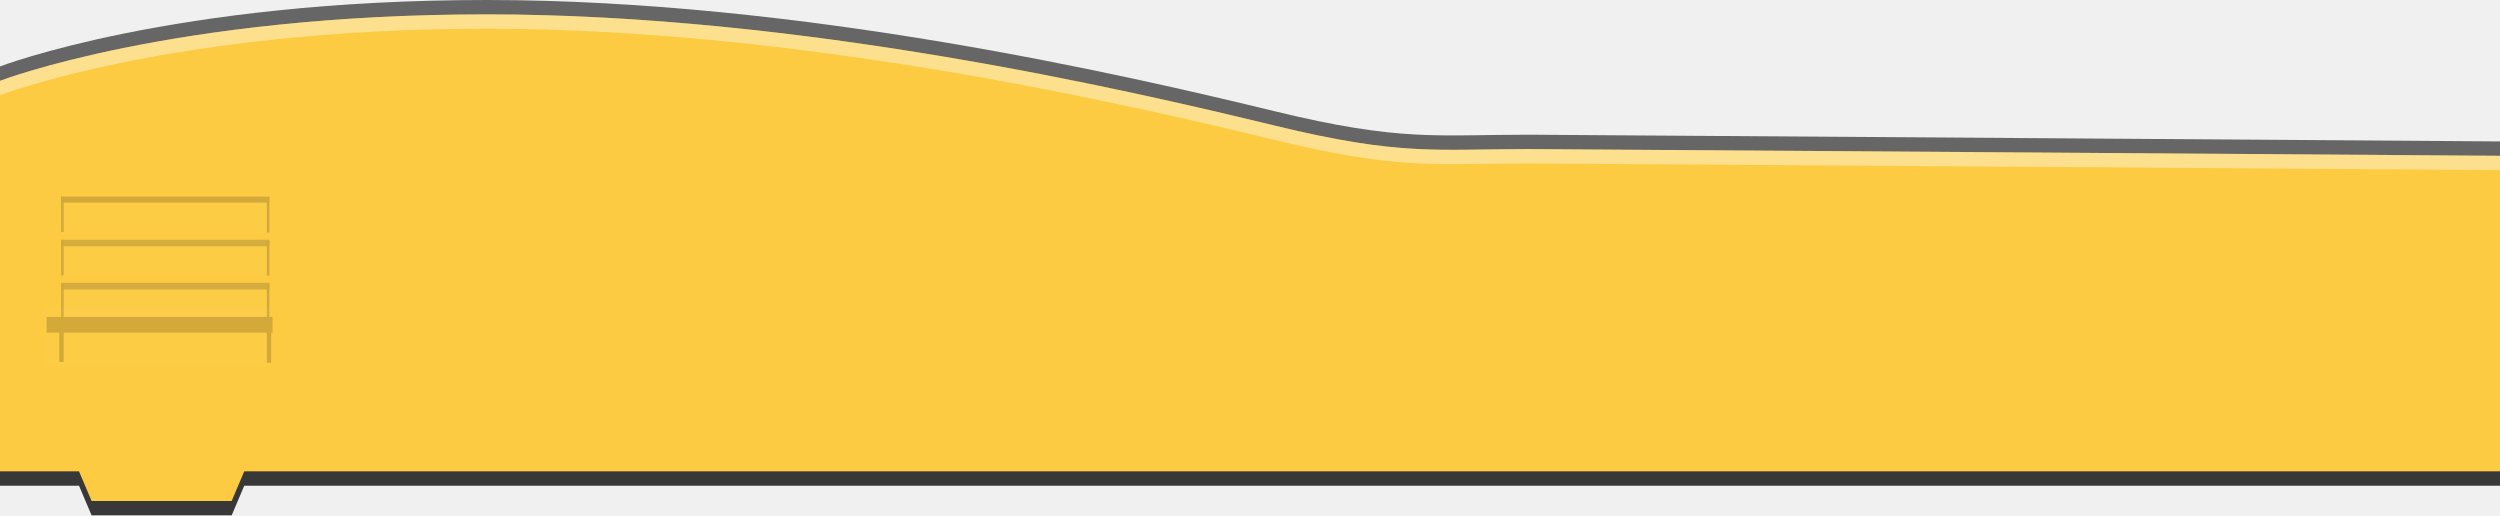
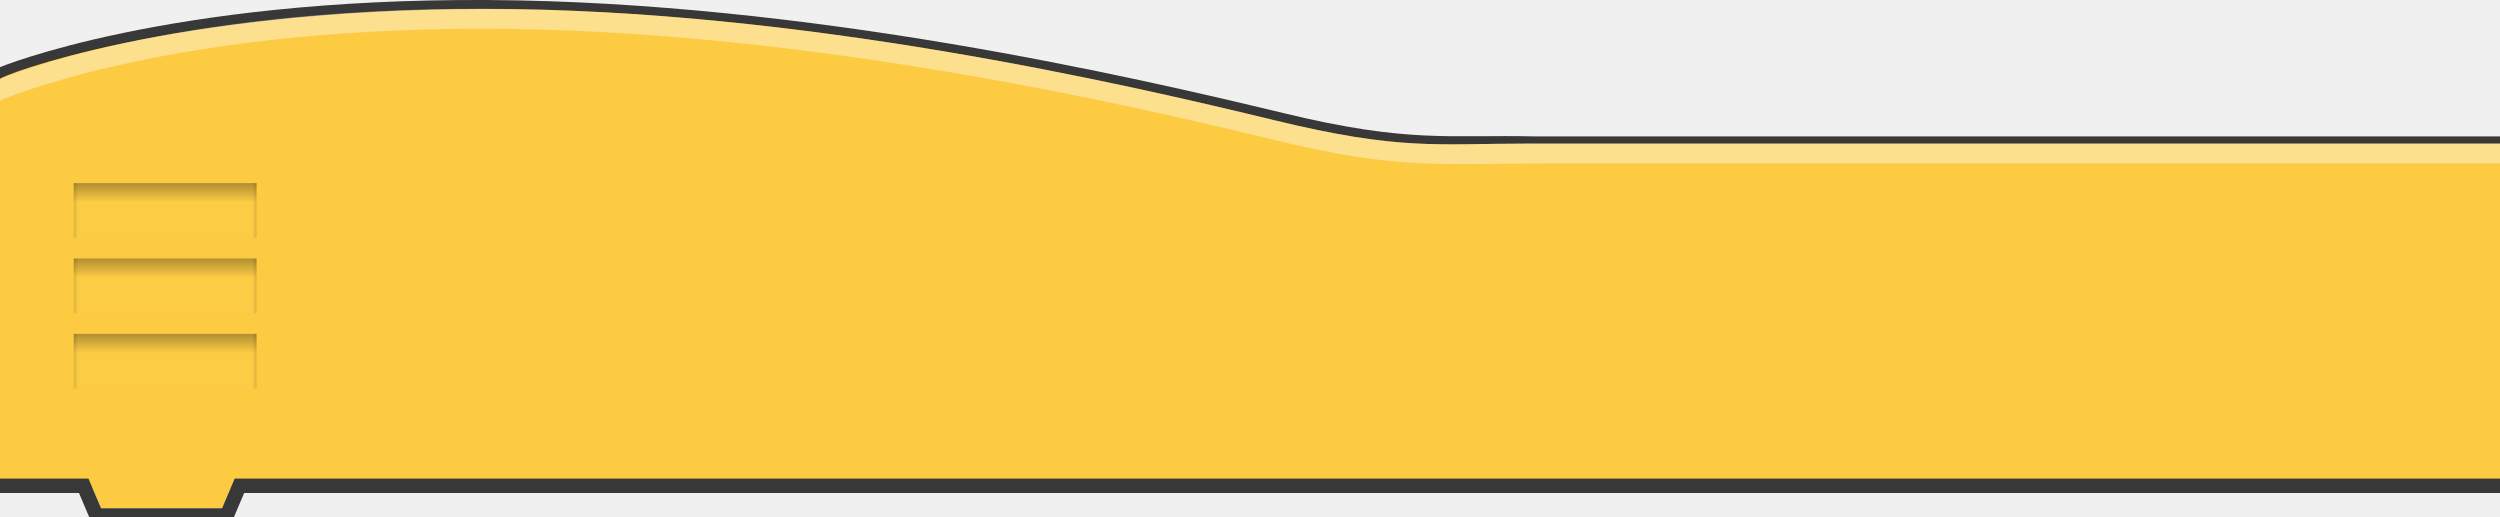
- <svg xmlns="http://www.w3.org/2000/svg" id="Ebene_1" data-name="Ebene 1" viewBox="0 0 348 71.739">
+ <svg xmlns="http://www.w3.org/2000/svg" viewBox="0 0 348.181 72">
+   <style>
+         .background {
+             fill: #fccb41;
+         }
+ 
+         .border {
+             fill: #383838;
+         }
+ 
+         .shade {
+             fill: #aa8832;
+             stop-color: #000000;
+         }
+     </style>
  <defs>
-     <style>
-             .cls-1{fill:none;}.cls-2,.cls-3{fill:#383838;}.cls-3{opacity:0.75;}.cls-4{fill:#fccb41;}.cls-5,.cls-8{fill:#fff;}.cls-5{opacity:0.4;}.cls-6{opacity:0.5;}.cls-7{clip-path:url(#clip-path);}.cls-8{opacity:0.05;}.cls-9{fill:#aa8832;}.cls-10{clip-path:url(#clip-path-2);}.cls-11{clip-path:url(#clip-path-3);}</style>
-     <clipPath id="clip-path" transform="translate(0 -1.131)">
-       <rect class="cls-1" x="8.5" y="28.5" width="29" height="5" />
-     </clipPath>
-     <clipPath id="clip-path-2" transform="translate(0 -1.131)">
-       <rect class="cls-1" x="8.5" y="34.5" width="29" height="5" />
-     </clipPath>
-     <clipPath id="clip-path-3" transform="translate(0 -1.131)">
-       <rect class="cls-1" x="8.5" y="40.5" width="29" height="5" />
-     </clipPath>
-     <clipPath id="clip-path-4" transform="translate(0 -1.131)">
-       <rect class="cls-1" x="8.5" y="46.5" width="29" height="5" />
-     </clipPath>
-   </defs>
-   <path id="lower_outline" class="cls-2" d="M212.75,23.881c-12.75,0-17.75,1-35.25-3.25-20.8-5.052-66-15.5-109.75-15.5S0,14.381,0,14.381V68.744H11l1.75,4.125h19.5L34,68.744H348V24.818S215.962,23.881,212.75,23.881Z" transform="translate(0 -1.131)" />
-   <path id="upper_outline" class="cls-3" d="M212.75,19.881c-12.75,0-17.75,1-35.25-3.25-20.8-5.052-66-15.5-109.75-15.5S0,10.381,0,10.381V64.744H11l1.75,4.125h19.5L34,64.744H348V20.818S215.962,19.881,212.75,19.881Z" transform="translate(0 -1.131)" />
-   <path id="brick" class="cls-4" d="M212.75,21.881c-12.75,0-17.75,1-35.25-3.25-20.8-5.052-66-15.5-109.75-15.5S0,12.381,0,12.381V66.744H11l1.75,4.125h19.5L34,66.744H348V22.818S215.962,21.881,212.75,21.881Z" transform="translate(0 -1.131)" />
-   <path id="highlight" class="cls-5" d="M212.75,21.881c-12.75,0-17.75,1-35.25-3.25-20.8-5.052-66-15.5-109.75-15.5S0,12.381,0,12.381v2s24-9.25,67.75-9.25S156.7,15.579,177.5,20.631c17.5,4.25,22.5,3.25,35.25,3.25,3.212,0,135.25.937,135.25.937v-2S215.962,21.881,212.75,21.881Z" transform="translate(0 -1.131)" />
-   <g id="lines" class="cls-6">
-     <g id="line">
-       <g class="cls-7">
-         <rect class="cls-8" x="6.161" y="24.817" width="31.458" height="7.952" />
-         <rect class="cls-9" x="6.487" y="26.019" width="31.458" height="2.197" />
-         <rect class="cls-9" x="37.141" y="27.463" width="0.603" height="4.945" />
-         <rect class="cls-9" x="8.256" y="27.342" width="0.603" height="4.945" />
+     <linearGradient id="grad1" x1="0%" x2="0%" y1="0%" y2="100%">
+       <stop offset="0%" class="shade" stop-opacity="0.3" />
+       <stop offset="35%" class="shade" stop-opacity="0" />
+     </linearGradient>
+     <linearGradient id="grad2" x1="0%" x2="100%" y1="0%" y2="0%">
+       <stop offset="0%" class="shade" stop-opacity="0.125" />
+       <stop offset="2.5%" class="shade" stop-opacity="0" />
+     </linearGradient>
+     <linearGradient id="grad3" x1="100%" x2="0%" y1="0%" y2="0%">
+       <stop offset="0%" class="shade" stop-opacity="0.125" />
+       <stop offset="2.5%" class="shade" stop-opacity="0" />
+     </linearGradient>
+     <g id="tabblock">
+       <g>
+         <rect fill-opacity="0.025" width="25.458" height="7.636" x="10.271" y="22.5" fill="#fff" />
+         <rect width="25.458" height="7.636" x="10.271" y="22.5" fill="url(#grad1)" />
+         <rect width="25.458" height="7.636" x="10.271" y="22.5" fill="url(#grad2)" />
+         <rect width="25.458" height="7.636" x="10.271" y="22.5" fill="url(#grad3)" />
      </g>
    </g>
-     <g id="line-2" data-name="line">
-       <g class="cls-10">
-         <rect class="cls-9" x="6.487" y="32.08" width="31.458" height="2.197" />
-         <rect class="cls-8" x="6.161" y="30.877" width="31.458" height="7.952" />
-         <rect class="cls-9" x="37.141" y="33.523" width="0.603" height="4.945" />
-         <rect class="cls-9" x="8.256" y="33.402" width="0.603" height="4.945" />
-       </g>
-     </g>
-     <g id="line-3" data-name="line">
-       <g class="cls-11">
-         <rect class="cls-9" x="6.487" y="38.095" width="31.458" height="2.197" />
-         <rect class="cls-8" x="6.161" y="36.892" width="31.458" height="7.952" />
-         <rect class="cls-9" x="37.141" y="39.538" width="0.603" height="4.945" />
-         <rect class="cls-9" x="8.256" y="39.418" width="0.603" height="4.945" />
-       </g>
-     </g>
-     <g id="line-4" data-name="line">
-       <g class="cls-12">
-         <rect class="cls-8" x="6.161" y="42.908" width="31.458" height="7.952" />
-         <rect class="cls-9" x="6.487" y="44.11" width="31.458" height="2.197" />
-         <rect class="cls-9" x="37.141" y="45.553" width="0.603" height="4.945" />
-         <rect class="cls-9" x="8.256" y="45.433" width="0.603" height="4.945" />
-       </g>
-     </g>
+   </defs>
+   <g viewBox="0 10 348.181 72">
+     <path class="background" d="M0,20h348.181v48h-348.181z" />
+   </g>
+   <g viewbox="0 0 351.887 72.748">
+     <path class="border" d="m 214 19 c -12.279 -0.277 -17.75 1 -35.25 -3.25 c -20.8 -5 -66 -15.5 -110.784 -15.748 S 0 9.35 0 9.35 v 14.73 L 350 24.222 l 0 -5.222 l -130 0 Z" />
+     <path class="background" d="M212.75,20c-12.75,0 -17.75,1 -35.25,-3.25 -20.8,-5.051 -66,-15.5 -109.75,-15.5S0,10.562 0,11L0,24.778L349,24.778L3450,20S2110,20 220,20Z" />
+     <path fill-opacity="0.4" fill="#fff" d="M 212.75 20 c -12.75 0 -17.75 1 -35.25 -3.25 c -20.8 -5.052 -66 -15.5 -110.441 -15.533 S -0.002 11 0 11 L -0.002 11.718 v 2.286 s 22.6 -10 67.039 -10.002 S 156.7 14.448 177.5 19.5 c 17.5 4.25 22.5 3.25 40.25 3.25 c 3.212 0 135.25 0 135.25 0 v -2.749 Z" stroke-opacity="0.4" />
+   </g>
+   <g viewbox="0 0 348 69">
+     <use y="3" href="#tabblock" />
+     <use y="13.5" href="#tabblock" />
+     <use y="24" href="#tabblock" />
+   </g>
+   <g viewbox="0 0 351.887 72.748">
+     <path class="background" d="M0,66.661l12.318,-0.004l1.75,4.125l16.857,0.014l1.75,-4.125l12.367,-0.004l-45.042,-0.006z" />
+     <path class="border" d="M347.736,66.657l-315.056,0.001l0,0.008l-1.749,4.117l-16.858,0l-1.752,-4.126l-0.019,0.008l0,-0.007l-12.302,0l0,2l10.998,0l1.748,4.115l0.005,-0.002l0,0.012l19.502,0l0,-0.003l0.002,0.001l1.752,-4.123l317.729,-0.001l0,-2z" />
  </g>
</svg>
